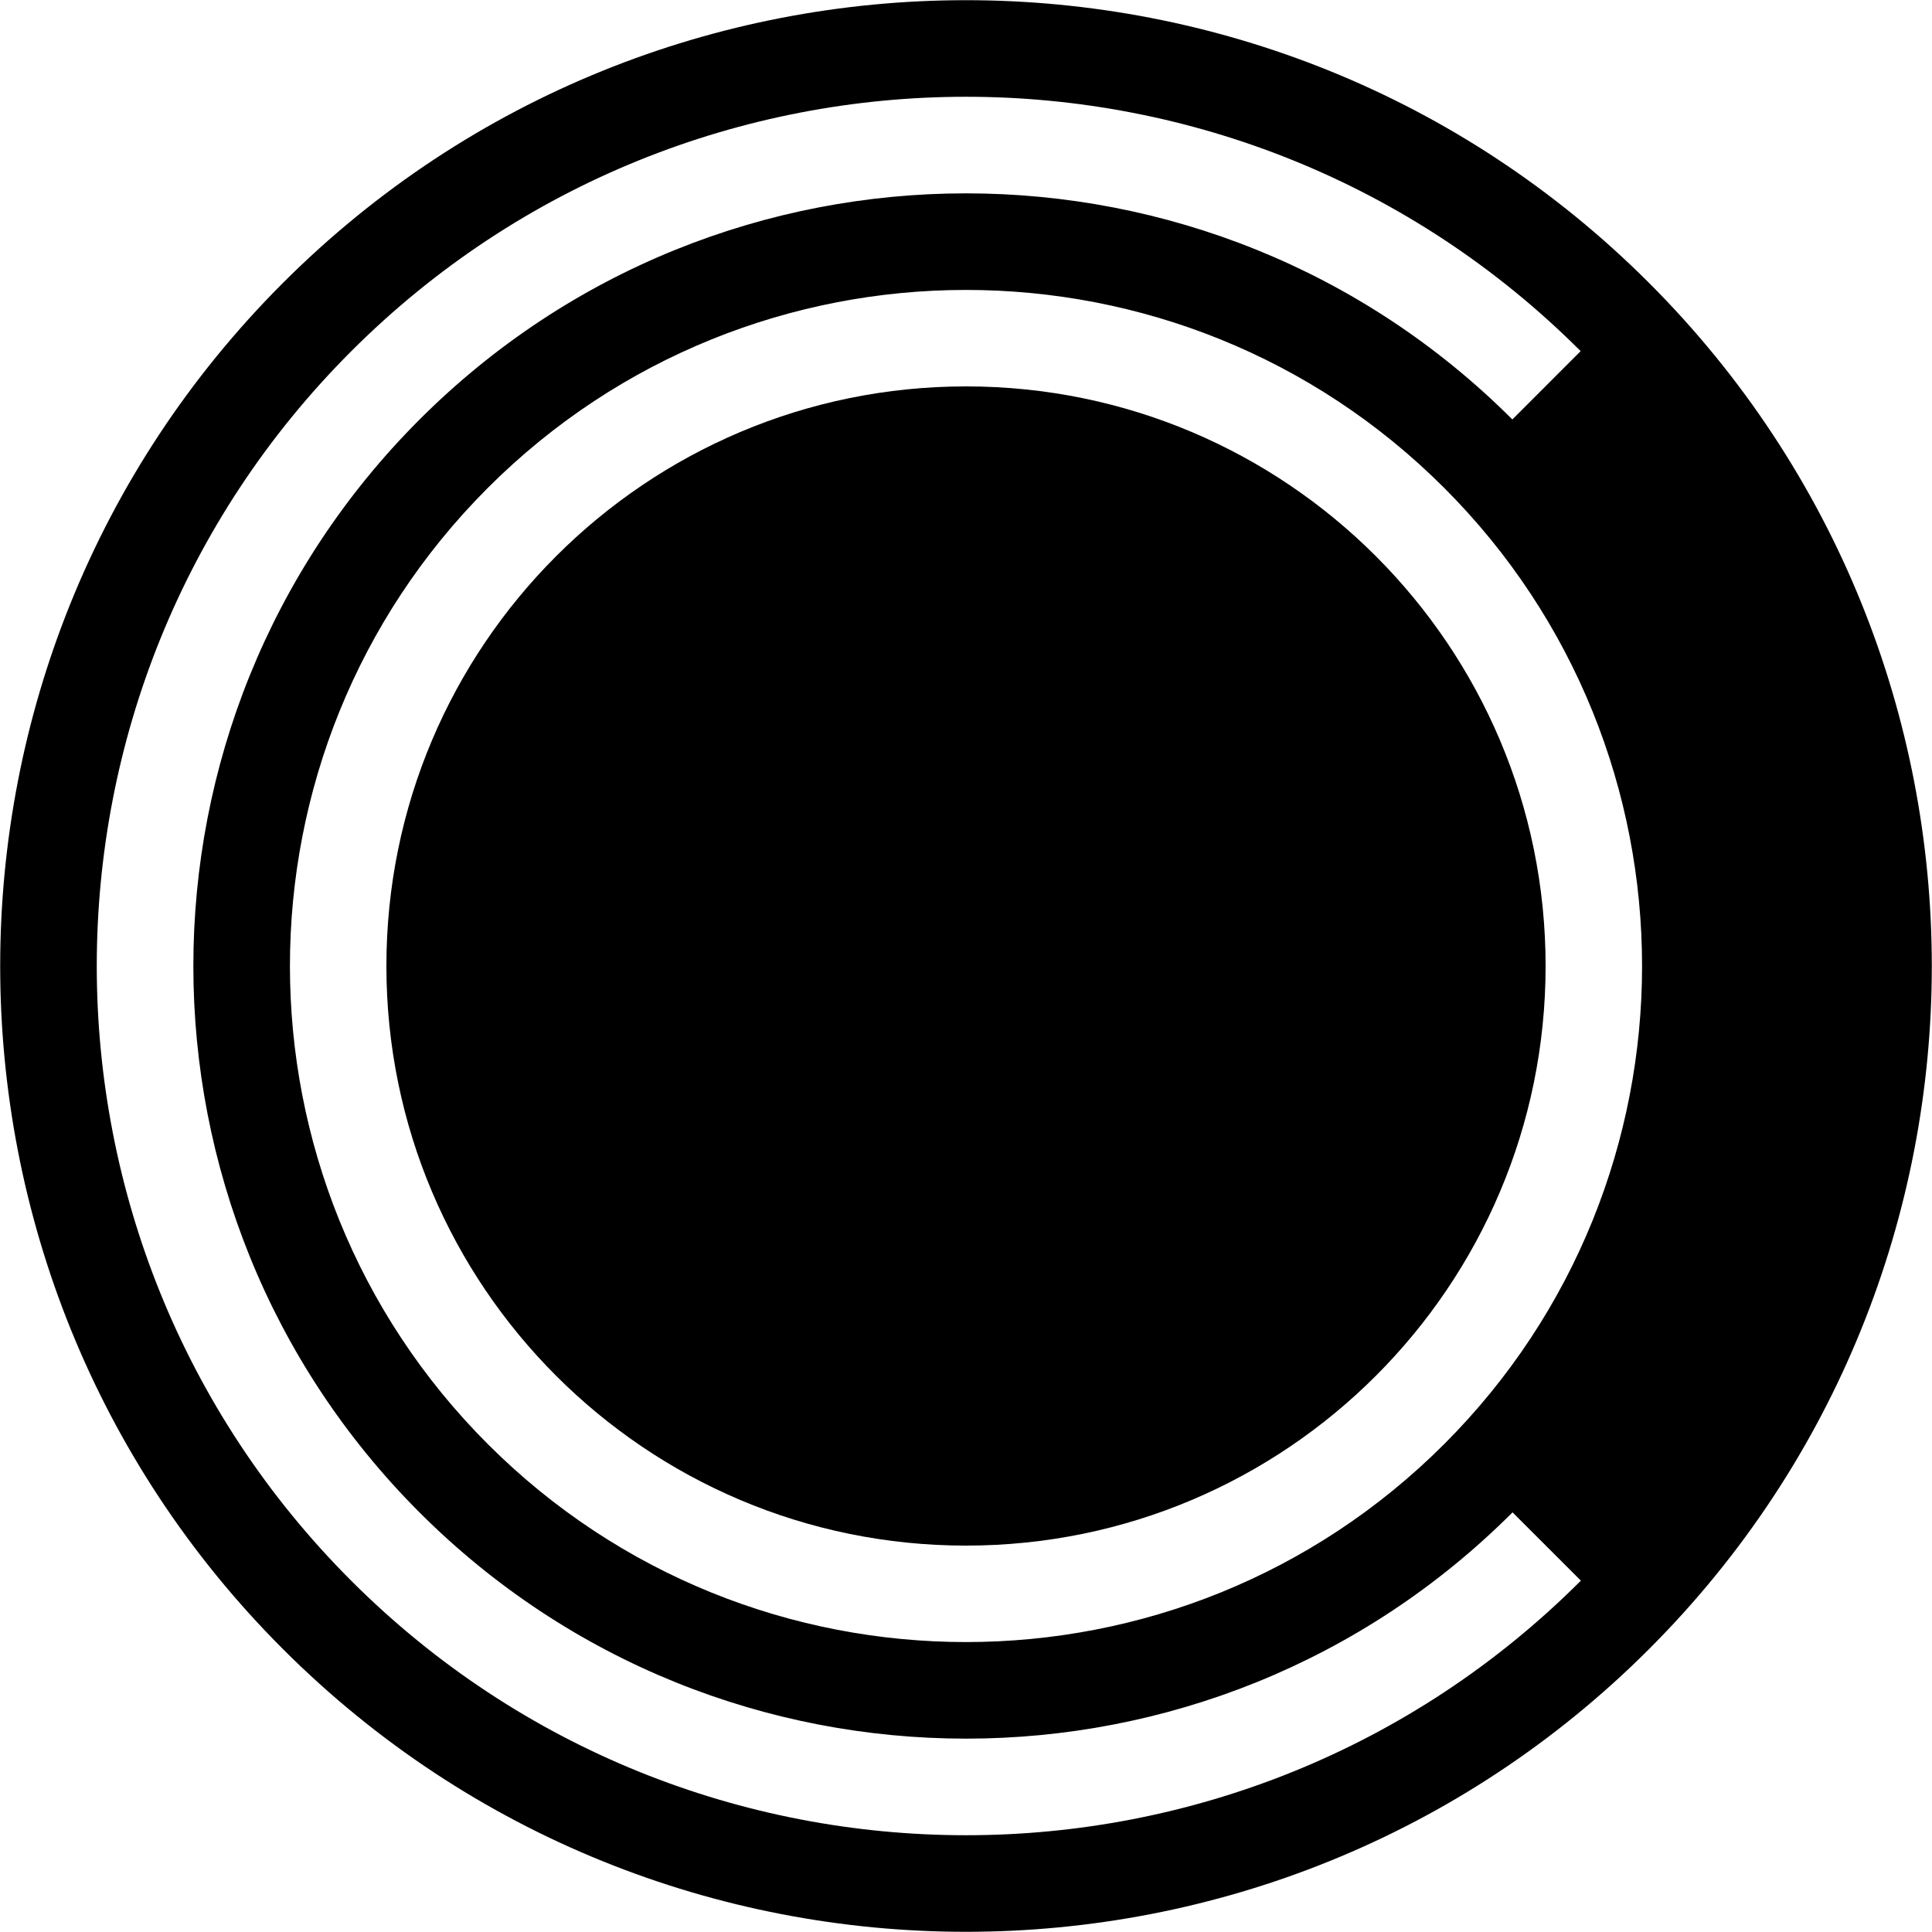
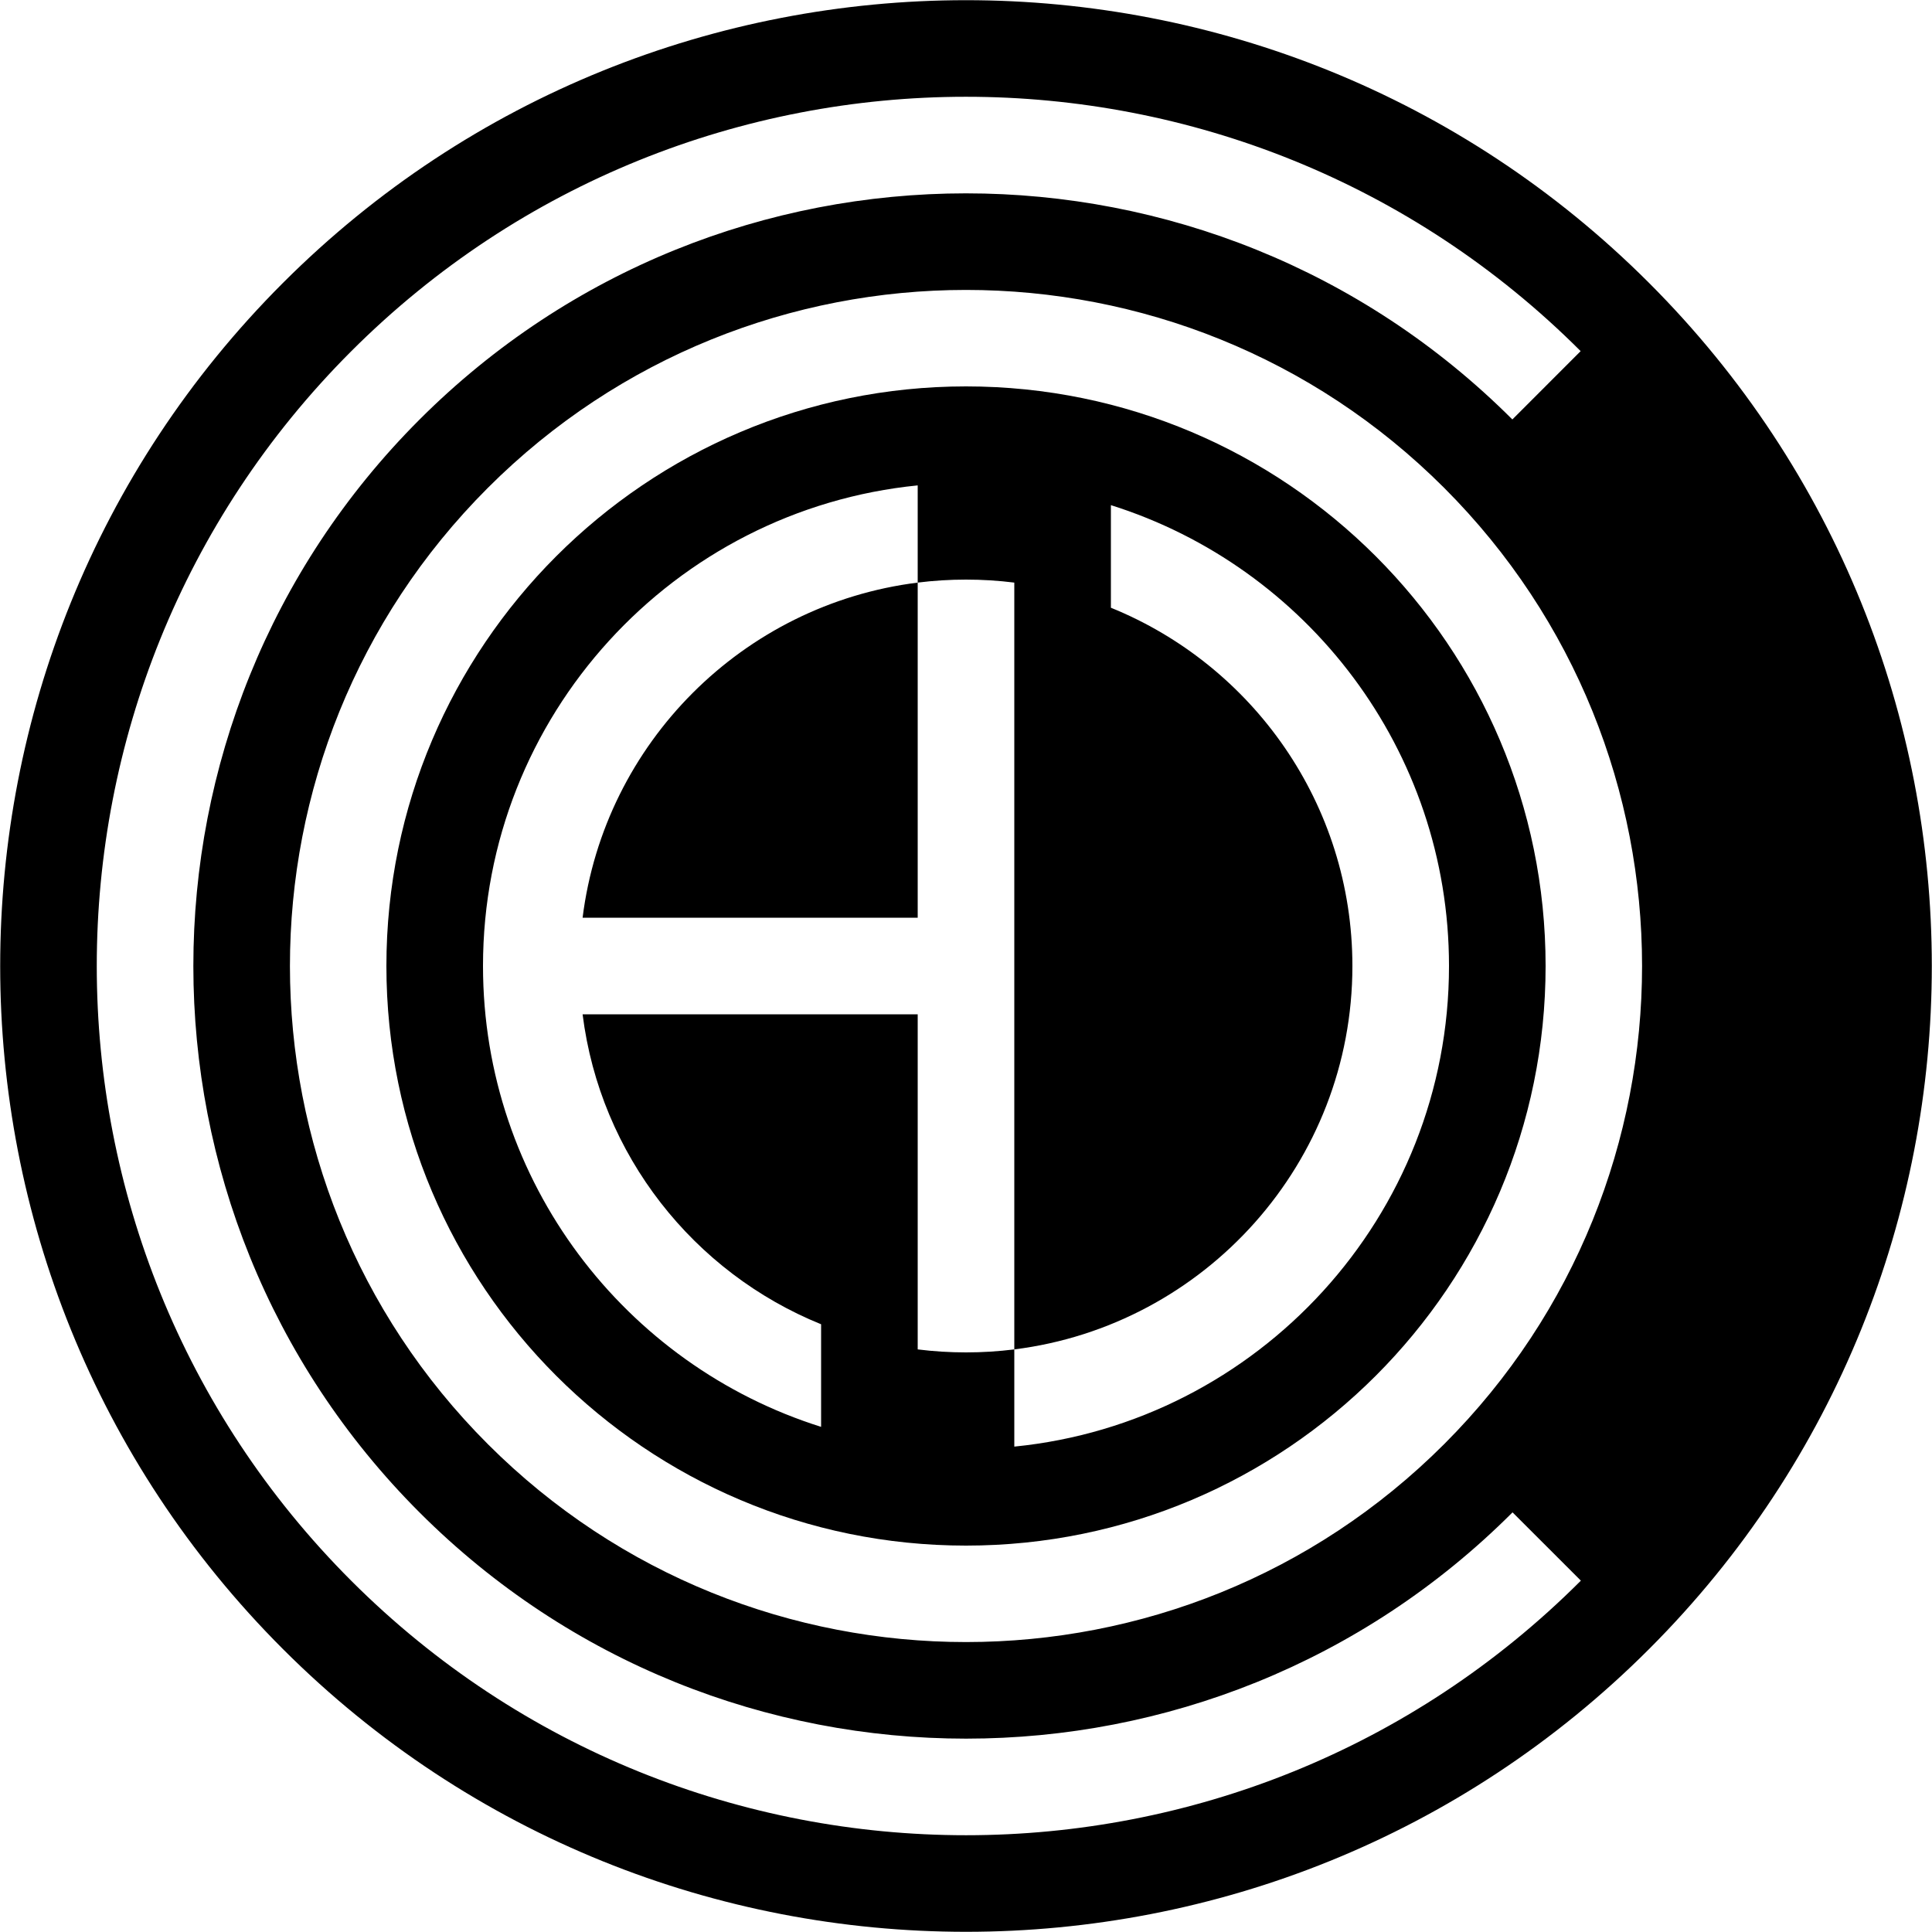
<svg xmlns="http://www.w3.org/2000/svg" width="100%" height="100%" viewBox="0 0 1000 1000" version="1.1" xml:space="preserve" style="fill-rule:evenodd;clip-rule:evenodd;stroke-linejoin:round;stroke-miterlimit:2;">
-   <circle cx="500" cy="500" r="300" />
  <g transform="matrix(0.70723,0.706983,-0.706983,0.70723,499.877,-207.107)">
    <path d="M500,0C775.958,0 1000,224.042 1000,500C1000,775.958 775.958,1000 500,1000C224.042,1000 0,775.958 0,500C0,224.042 224.042,0 500,0ZM500,50L500,100C279.234,100 100,279.234 100,500C100,720.766 279.234,900 500,900C720.766,900 900,720.766 900,500C900,498.256 899.989,496.514 899.967,494.783C899.989,496.514 900,498.256 900,500L950,500C950,266.664 772.022,74.569 544.564,52.183C772.022,74.569 950,266.664 950,500C950,748.362 748.362,950 500,950C251.638,950 50,748.362 50,500C50,251.638 251.638,50 500,50ZM500,150C693.17,150 850,306.83 850,500C850,693.17 693.17,850 500,850C306.83,850 150,693.17 150,500C150,306.83 306.83,150 500,150ZM899.796,487.103C899.812,487.633 899.828,488.172 899.843,488.711C899.828,488.175 899.813,487.639 899.796,487.103ZM899.706,484.548L899.736,485.358L899.706,484.548L899.673,483.696L899.706,484.548ZM899.255,475.421C899.321,476.502 899.382,477.576 899.438,478.651C899.382,477.574 899.321,476.497 899.255,475.421ZM898.266,462.545C898.322,463.148 898.377,463.76 898.432,464.372C898.377,463.762 898.322,463.153 898.266,462.545ZM897.39,454.096C897.494,455.011 897.596,455.933 897.695,456.855C897.597,455.935 897.495,455.015 897.39,454.096ZM896.401,446.163L896.458,446.585L896.623,447.834C896.55,447.277 896.476,446.72 896.401,446.163ZM527.449,50.825C528.151,50.868 528.853,50.912 529.555,50.958C528.862,50.912 528.155,50.868 527.449,50.825ZM521.704,50.515C521.704,50.515 522.206,50.54 522.206,50.54L521.704,50.515ZM513.673,50.205C512.985,50.184 512.296,50.165 511.607,50.147L513.053,50.186L513.673,50.205ZM510.16,50.113L511.607,50.147L510.16,50.113ZM508.712,50.083L510.16,50.113L508.712,50.083L507.313,50.058L508.712,50.083ZM500,50L501.455,50.002L502.908,50.009C501.937,50.003 500.969,50 500,50Z" />
  </g>
+   <path d="M500,200C665.575,200 800,334.425 800,500C800,665.575 665.575,800 500,800C334.425,800 200,665.575 200,500C200,334.425 334.425,200 500,200ZM575,261.462C676.386,293.354 750,388.148 750,500C750,629.548 651.25,736.214 525,748.763L525,698.449C623.603,686.131 700,601.917 700,500C700,416.133 648.267,344.253 575,314.561L575,261.462ZM475,698.449L475,525L301.551,525C310.667,597.948 359.126,658.738 425,685.439L425,738.538C323.614,706.646 250,611.852 250,500C250,370.452 348.75,263.786 475,251.237L475,301.551C384.591,312.846 312.851,384.583 301.551,475L475,475L475,301.551C483.189,300.527 491.534,300 500,300C508.466,300 516.811,300.527 525,301.551L525,698.449C516.811,699.473 508.466,700 500,700C491.534,700 483.189,699.473 475,698.449Z" />
</svg>
